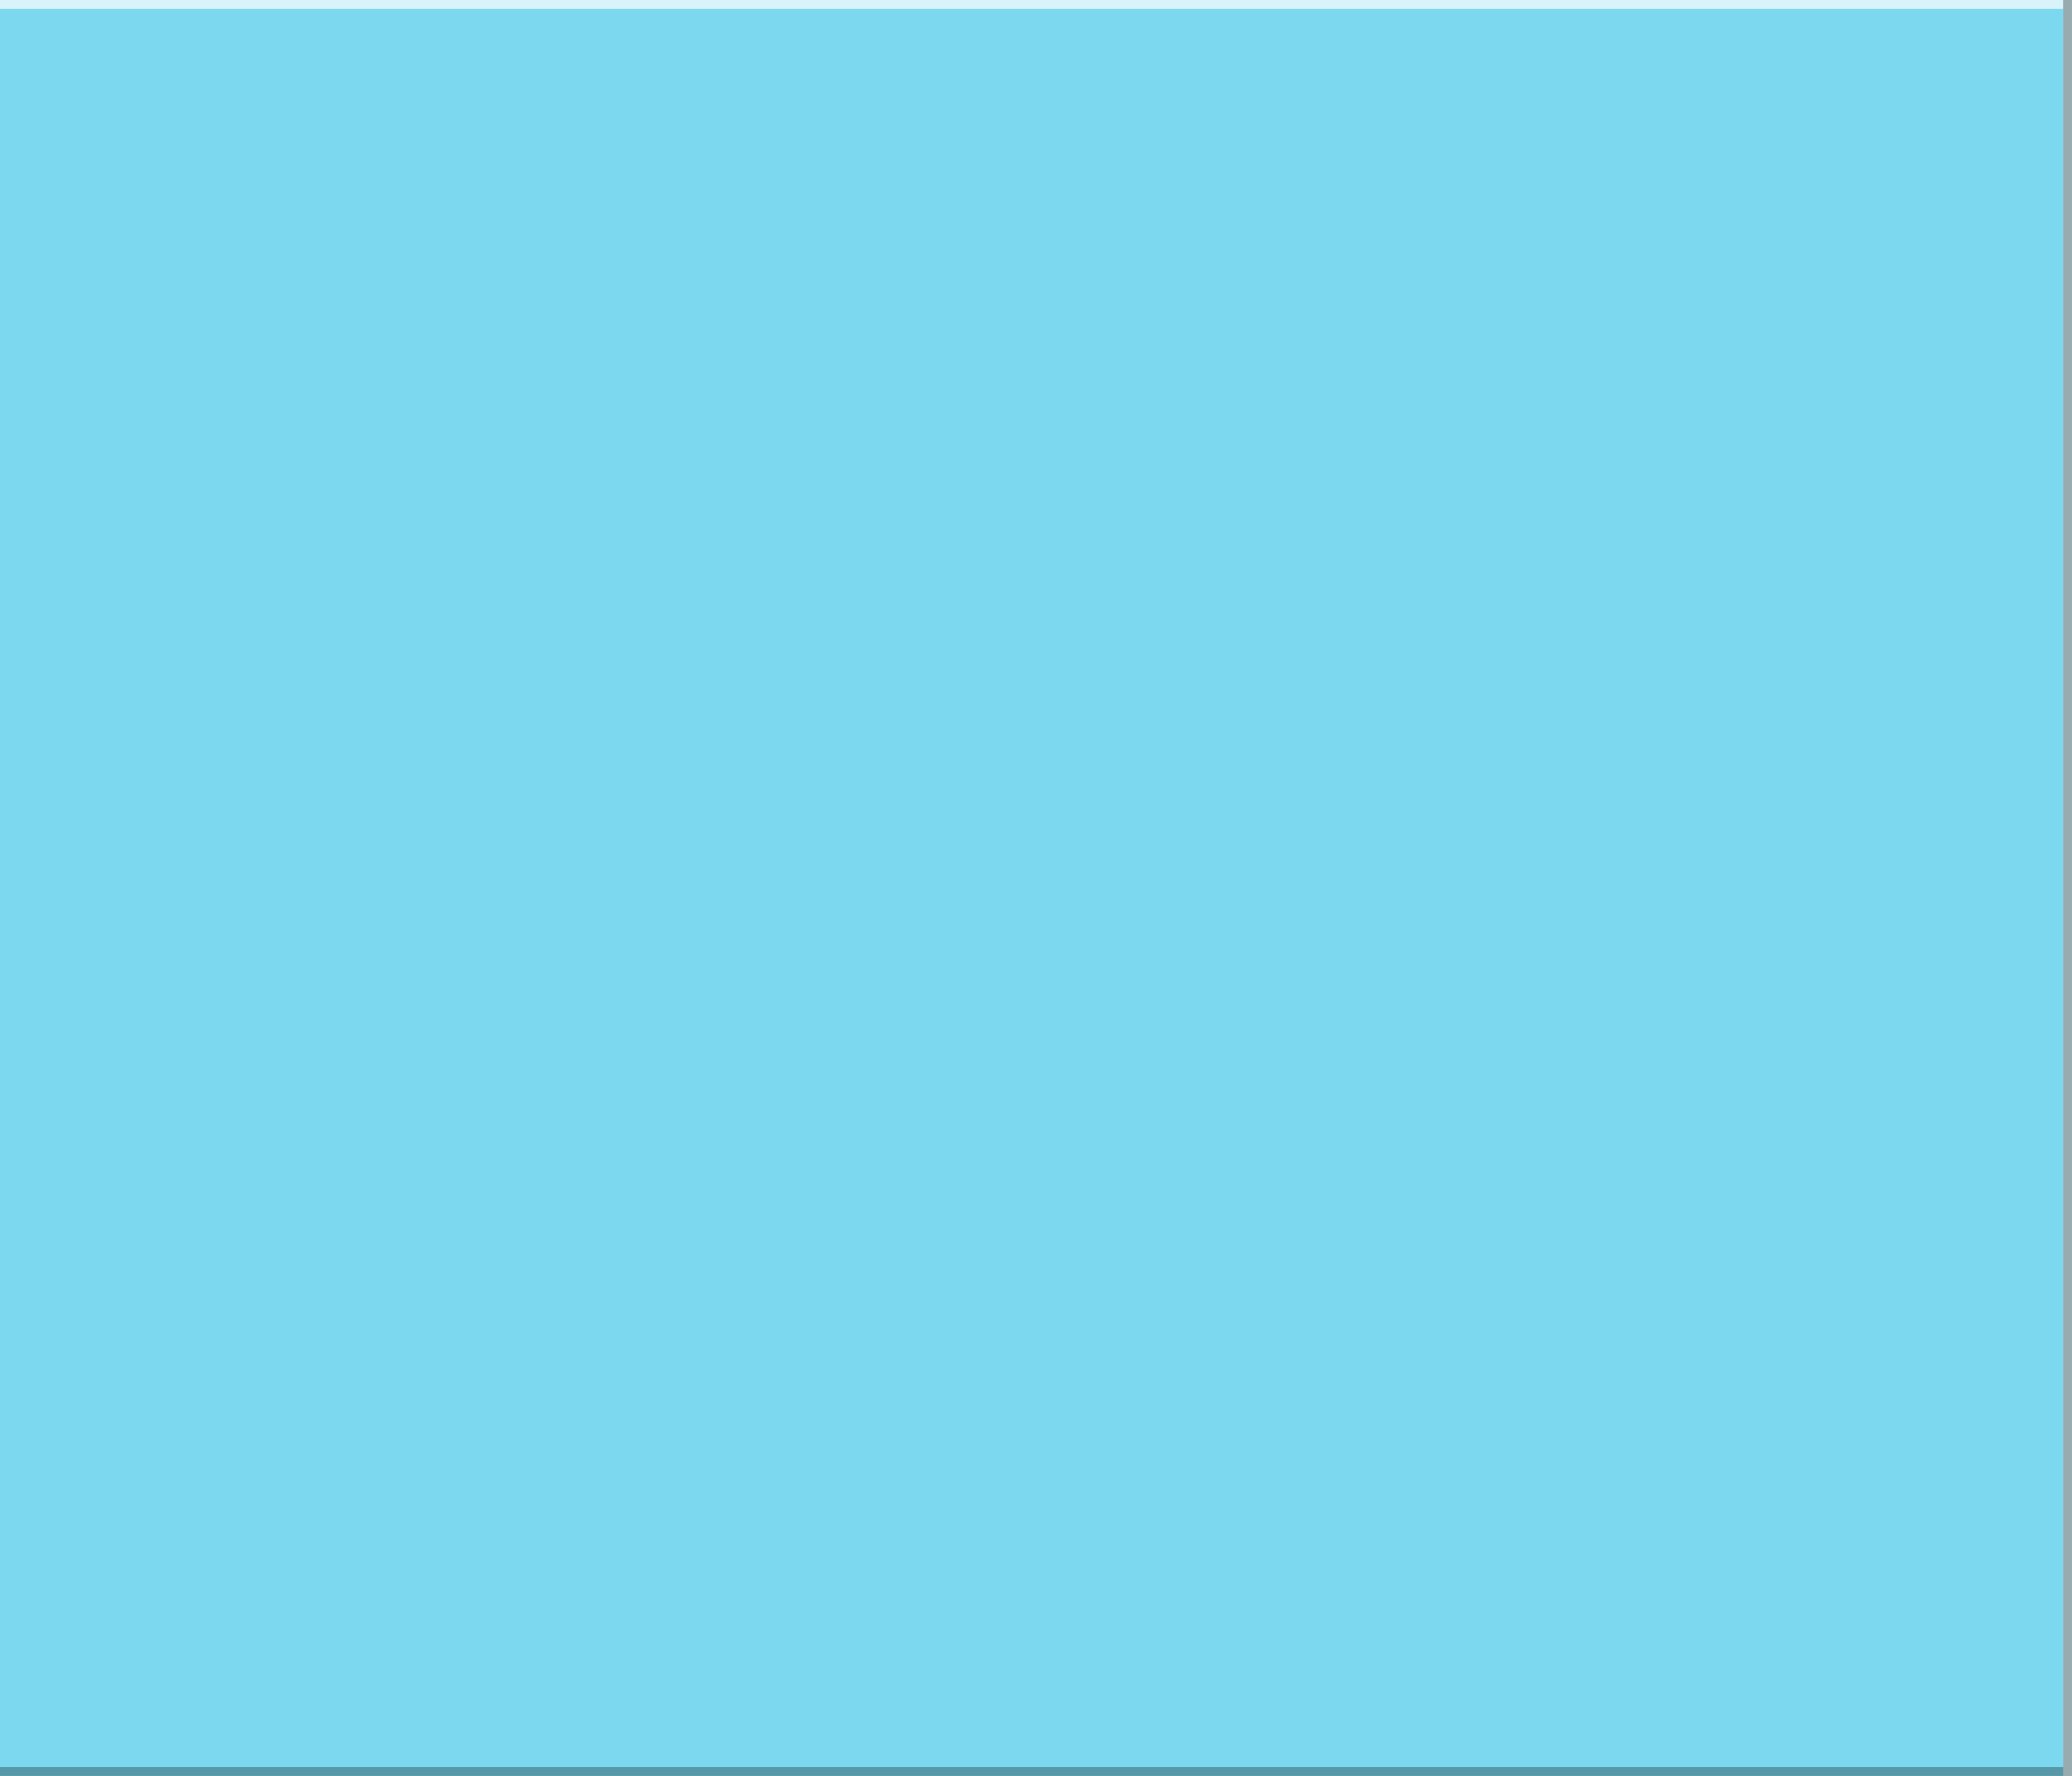
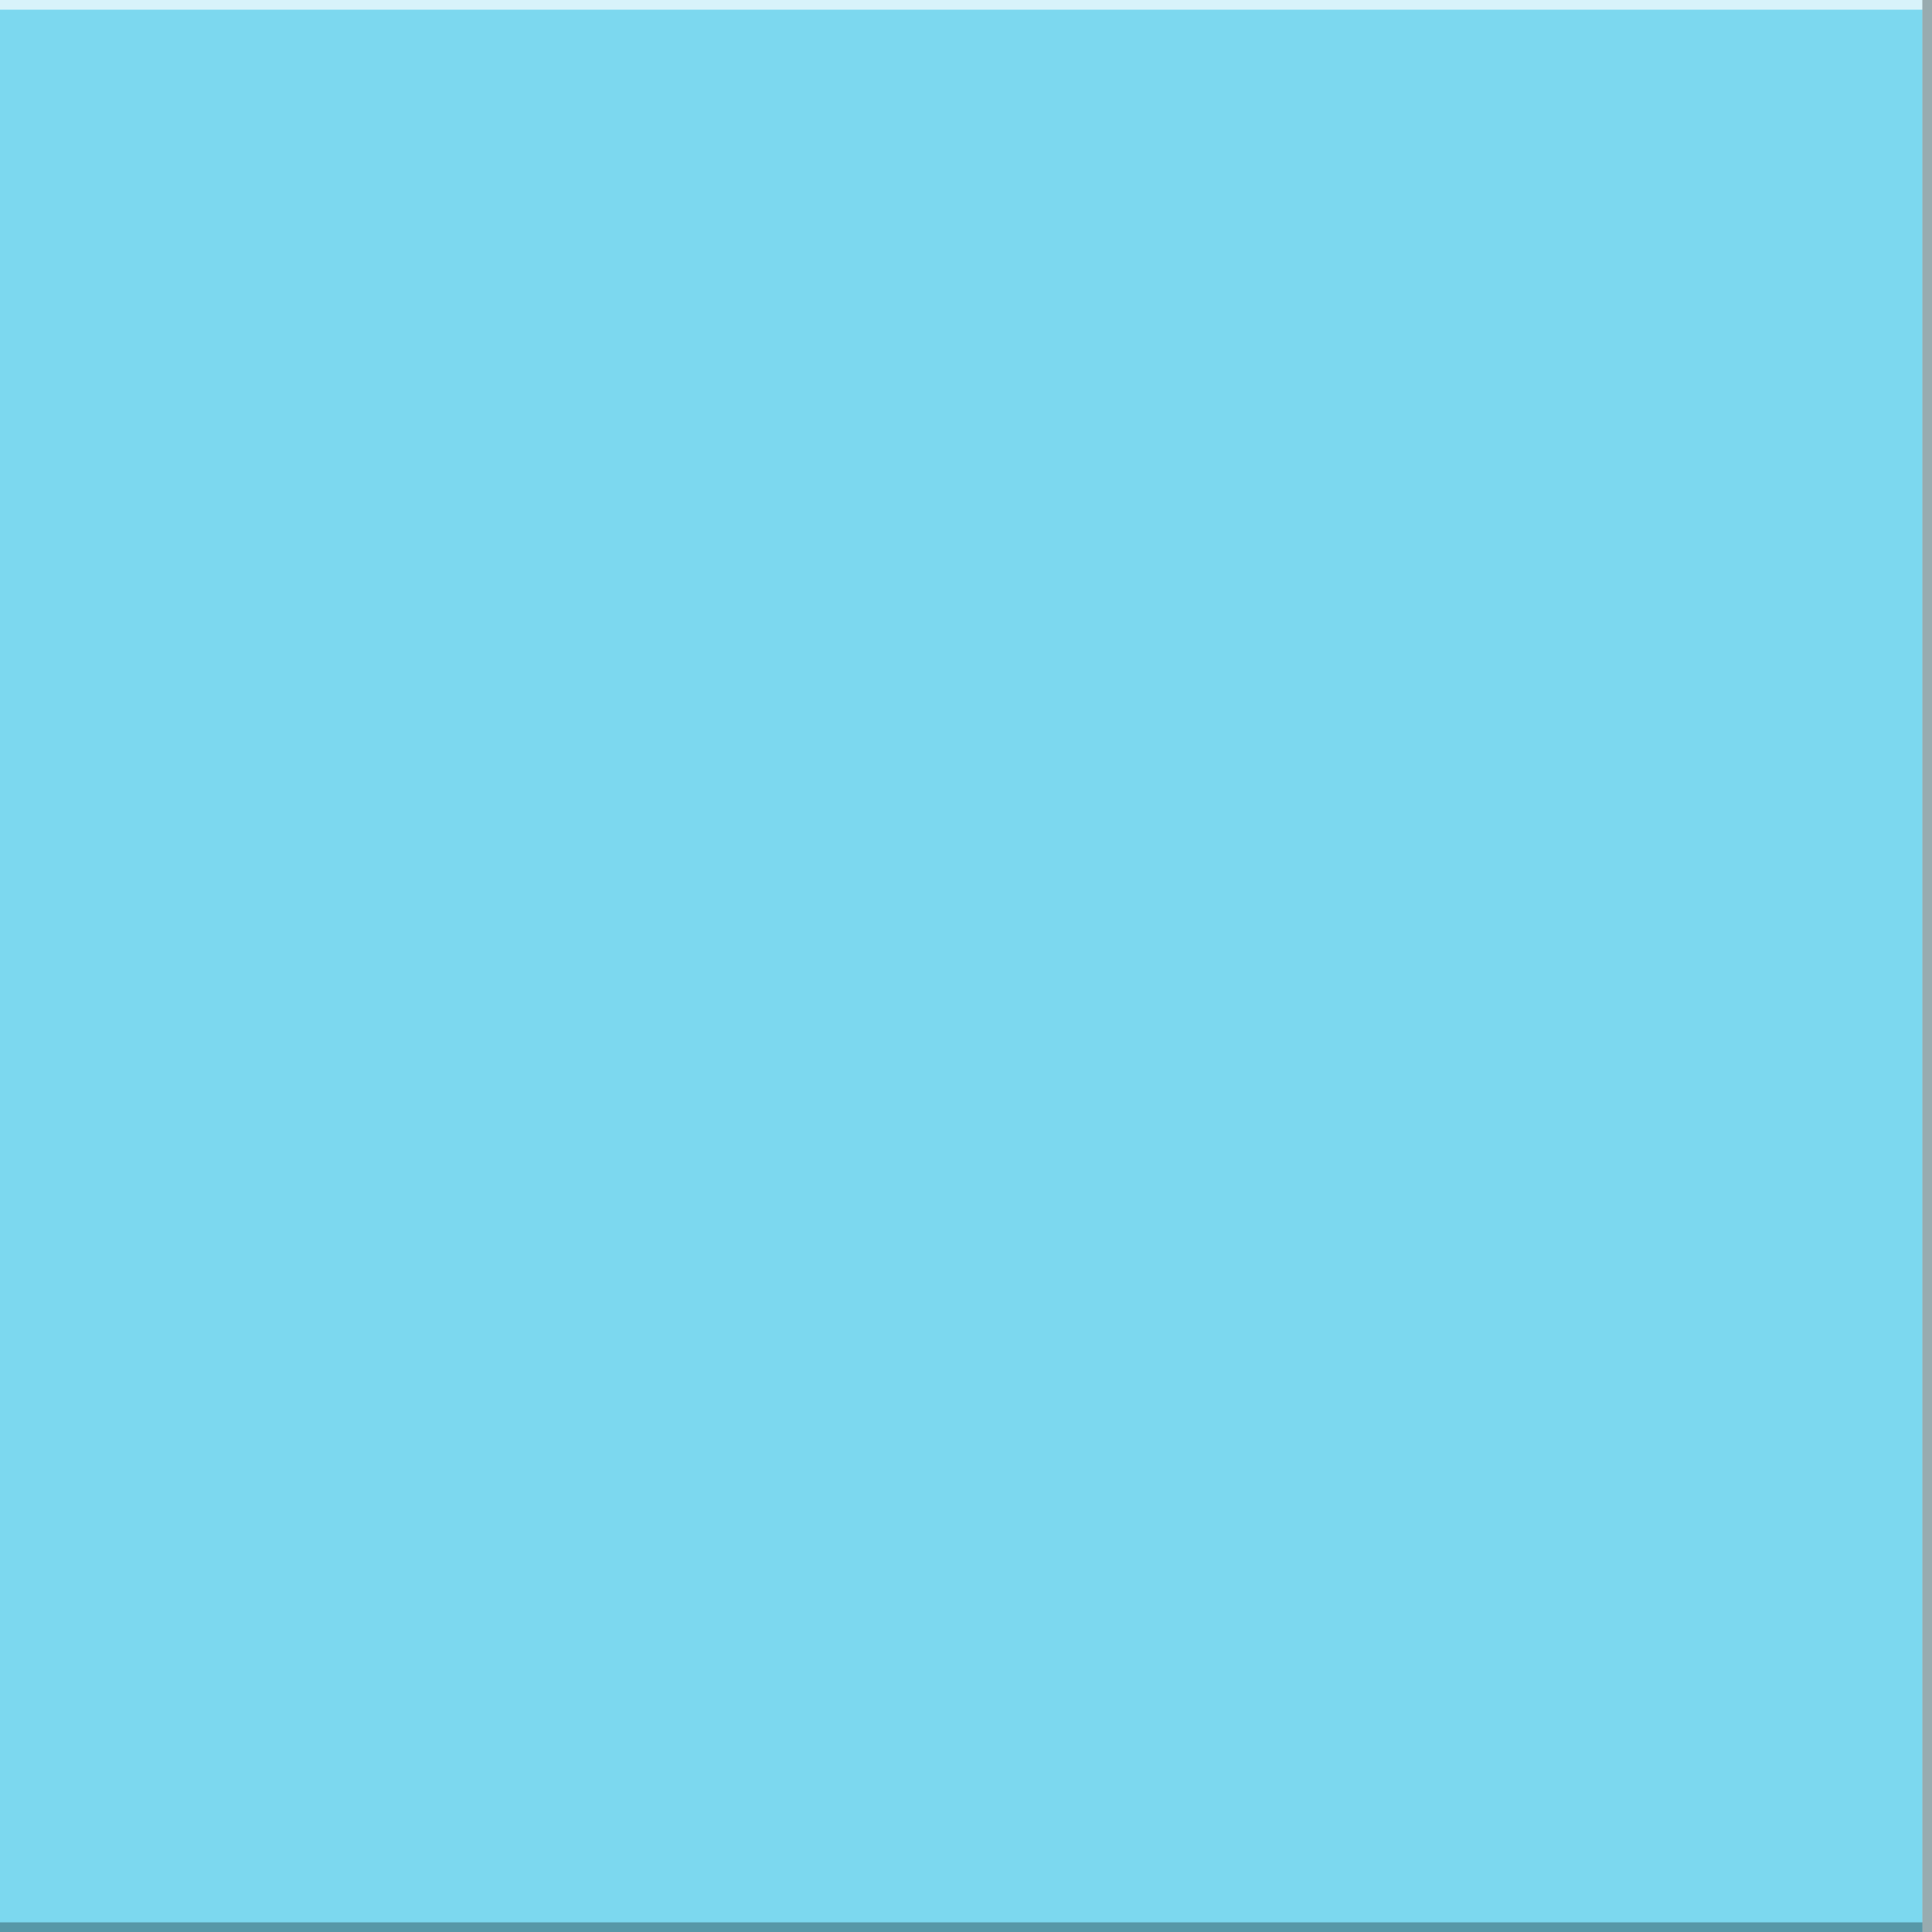
- <svg xmlns="http://www.w3.org/2000/svg" width="350" height="300" viewBox="0 0 350 300">
+ <svg xmlns="http://www.w3.org/2000/svg" width="100%" height="100%" preserveAspectRatio="none" viewBox="0 0 100 100">
  <g>
-     <path opacity="1.000" fill="#7cd8ef" stroke="none" d="M 0 0 L 350 0 L 350 300 L 0 300 Z" />
-     <path opacity="0.7" fill="none" stroke="#ffffff" stroke-width="3.000" stroke-linecap="round" stroke-linejoin="round" d="M 0 0 L 350 0 L 350 300" />
-     <path opacity="0.3" fill="none" stroke="#000000" stroke-width="3.000" stroke-linecap="round" stroke-linejoin="round" d="M 350 0 L 350 300 L 0 300" />
+     <path opacity="1.000" fill="#7cd8ef" stroke="none" d="M 0 0 L 100 0 L 100 100 L 0 100 Z" />
+     <path opacity="0.7" fill="none" stroke="#ffffff" stroke-width="1" stroke-linecap="round" stroke-linejoin="round" d="M 0 0 L 100 0 L 100 100" />
+     <path opacity="0.3" fill="none" stroke="#000000" stroke-width="1" stroke-linecap="round" stroke-linejoin="round" d="M 100 0 L 100 100 L 0 100" />
  </g>
</svg>
